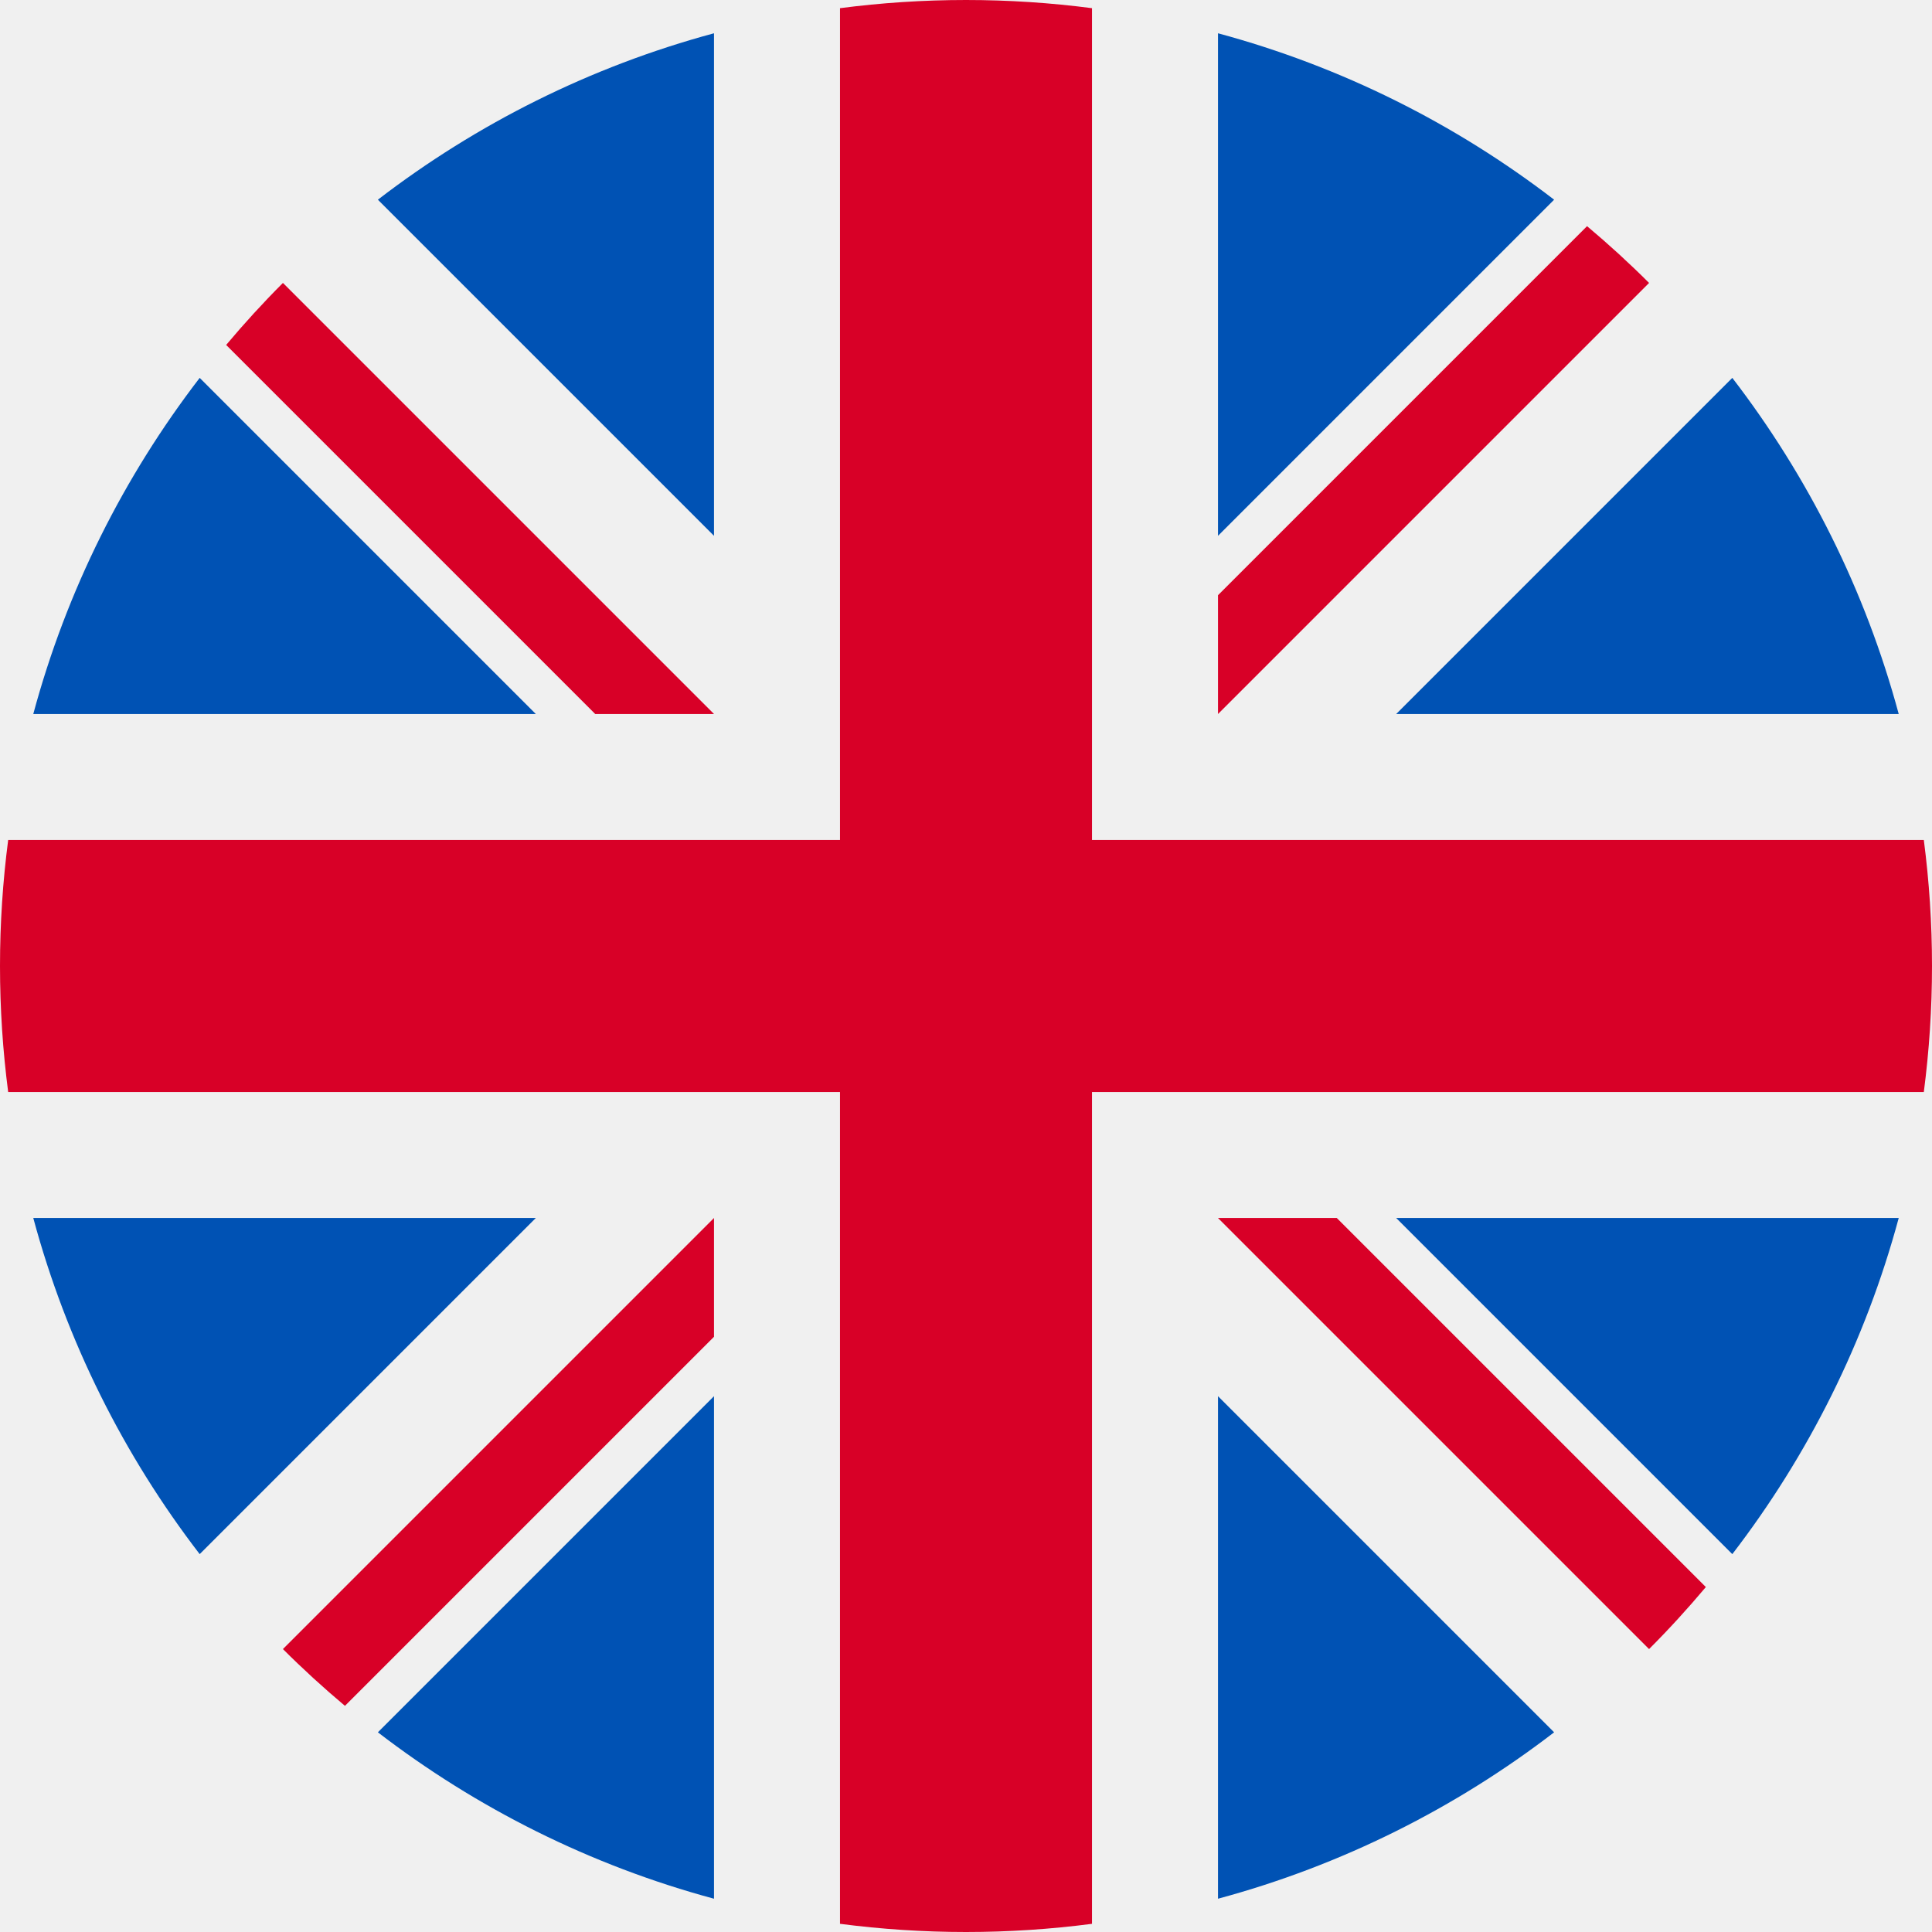
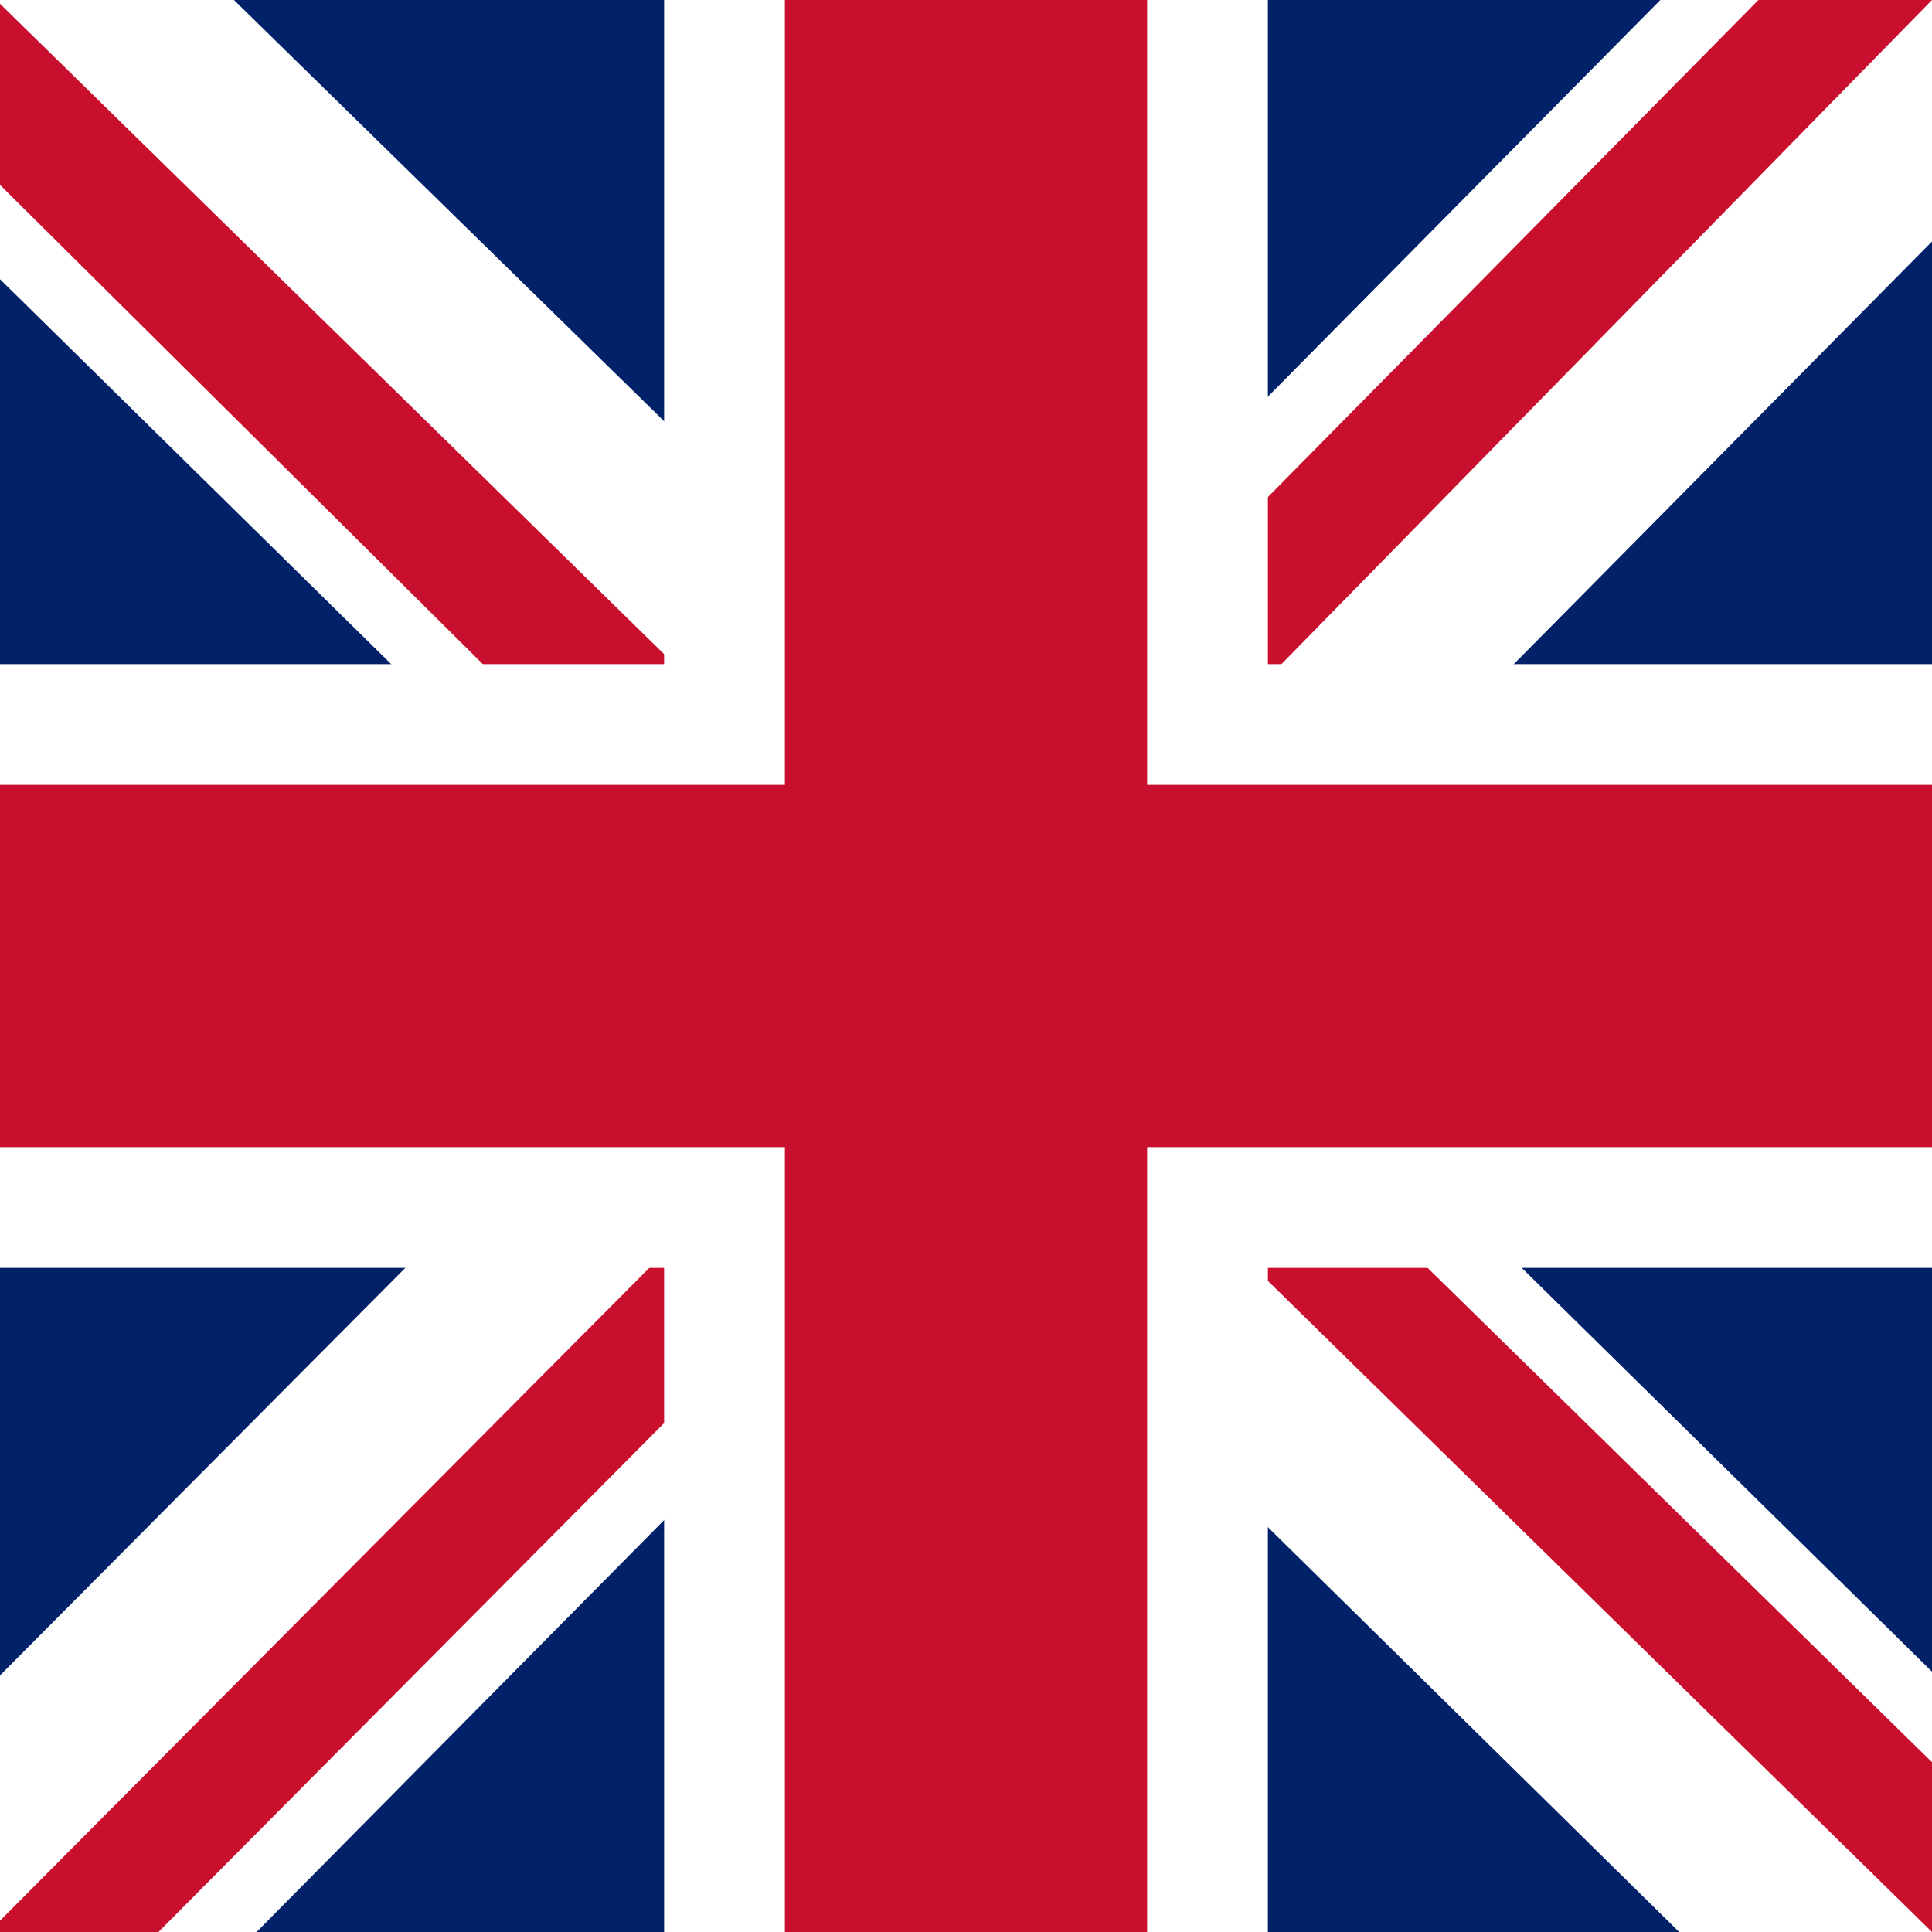
- <svg xmlns="http://www.w3.org/2000/svg" version="1.1" id="Layer_1" x="0px" y="0px" viewBox="0 0 512 512" style="enable-background:new 0 0 512 512;" xml:space="preserve">
-   <circle style="fill:#F0F0F0;" cx="256" cy="256" r="256" />
-   <g>
-     <path style="fill:#0052B4;" d="M52.92,100.142c-20.109,26.163-35.272,56.318-44.101,89.077h133.178L52.92,100.142z" />
-     <path style="fill:#0052B4;" d="M503.181,189.219c-8.829-32.758-23.993-62.913-44.101-89.076l-89.075,89.076H503.181z" />
-     <path style="fill:#0052B4;" d="M8.819,322.784c8.83,32.758,23.993,62.913,44.101,89.075l89.074-89.075L8.819,322.784L8.819,322.784   z" />
-     <path style="fill:#0052B4;" d="M411.858,52.921c-26.163-20.109-56.317-35.272-89.076-44.102v133.177L411.858,52.921z" />
-     <path style="fill:#0052B4;" d="M100.142,459.079c26.163,20.109,56.318,35.272,89.076,44.102V370.005L100.142,459.079z" />
-     <path style="fill:#0052B4;" d="M189.217,8.819c-32.758,8.83-62.913,23.993-89.075,44.101l89.075,89.075V8.819z" />
-     <path style="fill:#0052B4;" d="M322.783,503.181c32.758-8.83,62.913-23.993,89.075-44.101l-89.075-89.075V503.181z" />
-     <path style="fill:#0052B4;" d="M370.005,322.784l89.075,89.076c20.108-26.162,35.272-56.318,44.101-89.076H370.005z" />
-   </g>
-   <g>
-     <path style="fill:#D80027;" d="M509.833,222.609h-220.44h-0.001V2.167C278.461,0.744,267.317,0,256,0   c-11.319,0-22.461,0.744-33.391,2.167v220.44v0.001H2.167C0.744,233.539,0,244.683,0,256c0,11.319,0.744,22.461,2.167,33.391   h220.44h0.001v220.442C233.539,511.256,244.681,512,256,512c11.317,0,22.461-0.743,33.391-2.167v-220.44v-0.001h220.442   C511.256,278.461,512,267.319,512,256C512,244.683,511.256,233.539,509.833,222.609z" />
-     <path style="fill:#D80027;" d="M322.783,322.784L322.783,322.784L437.019,437.02c5.254-5.252,10.266-10.743,15.048-16.435   l-97.802-97.802h-31.482V322.784z" />
-     <path style="fill:#D80027;" d="M189.217,322.784h-0.002L74.98,437.019c5.252,5.254,10.743,10.266,16.435,15.048l97.802-97.804   V322.784z" />
-     <path style="fill:#D80027;" d="M189.217,189.219v-0.002L74.981,74.98c-5.254,5.252-10.266,10.743-15.048,16.435l97.803,97.803   H189.217z" />
-     <path style="fill:#D80027;" d="M322.783,189.219L322.783,189.219L437.02,74.981c-5.252-5.254-10.743-10.266-16.435-15.047   l-97.802,97.803V189.219z" />
-   </g>
-   <g>
- </g>
-   <g>
- </g>
-   <g>
- </g>
-   <g>
- </g>
-   <g>
- </g>
-   <g>
- </g>
-   <g>
- </g>
-   <g>
- </g>
-   <g>
- </g>
-   <g>
- </g>
-   <g>
- </g>
-   <g>
- </g>
-   <g>
- </g>
-   <g>
- </g>
-   <g>
- </g>
+ <svg xmlns="http://www.w3.org/2000/svg" id="flag-icon-css-gb" viewBox="0 0 512 512">
+   <path fill="#012169" d="M0 0h512v512H0z" />
+   <path fill="#FFF" d="M512 0v64L322 256l190 187v69h-67L254 324 68 512H0v-68l186-187L0 74V0h62l192 188L440 0z" />
+   <path fill="#C8102E" d="M184 324l11 34L42 512H0v-3l184-185zm124-12l54 8 150 147v45L308 312zM512 0L320 196l-4-44L466 0h46zM0 1l193 189-59-8L0 49V1z" />
+   <path fill="#FFF" d="M176 0v512h160V0H176zM0 176v160h512V176H0z" />
+   <path fill="#C8102E" d="M0 208v96h512v-96H0zM208 0v512h96V0h-96z" />
</svg>
